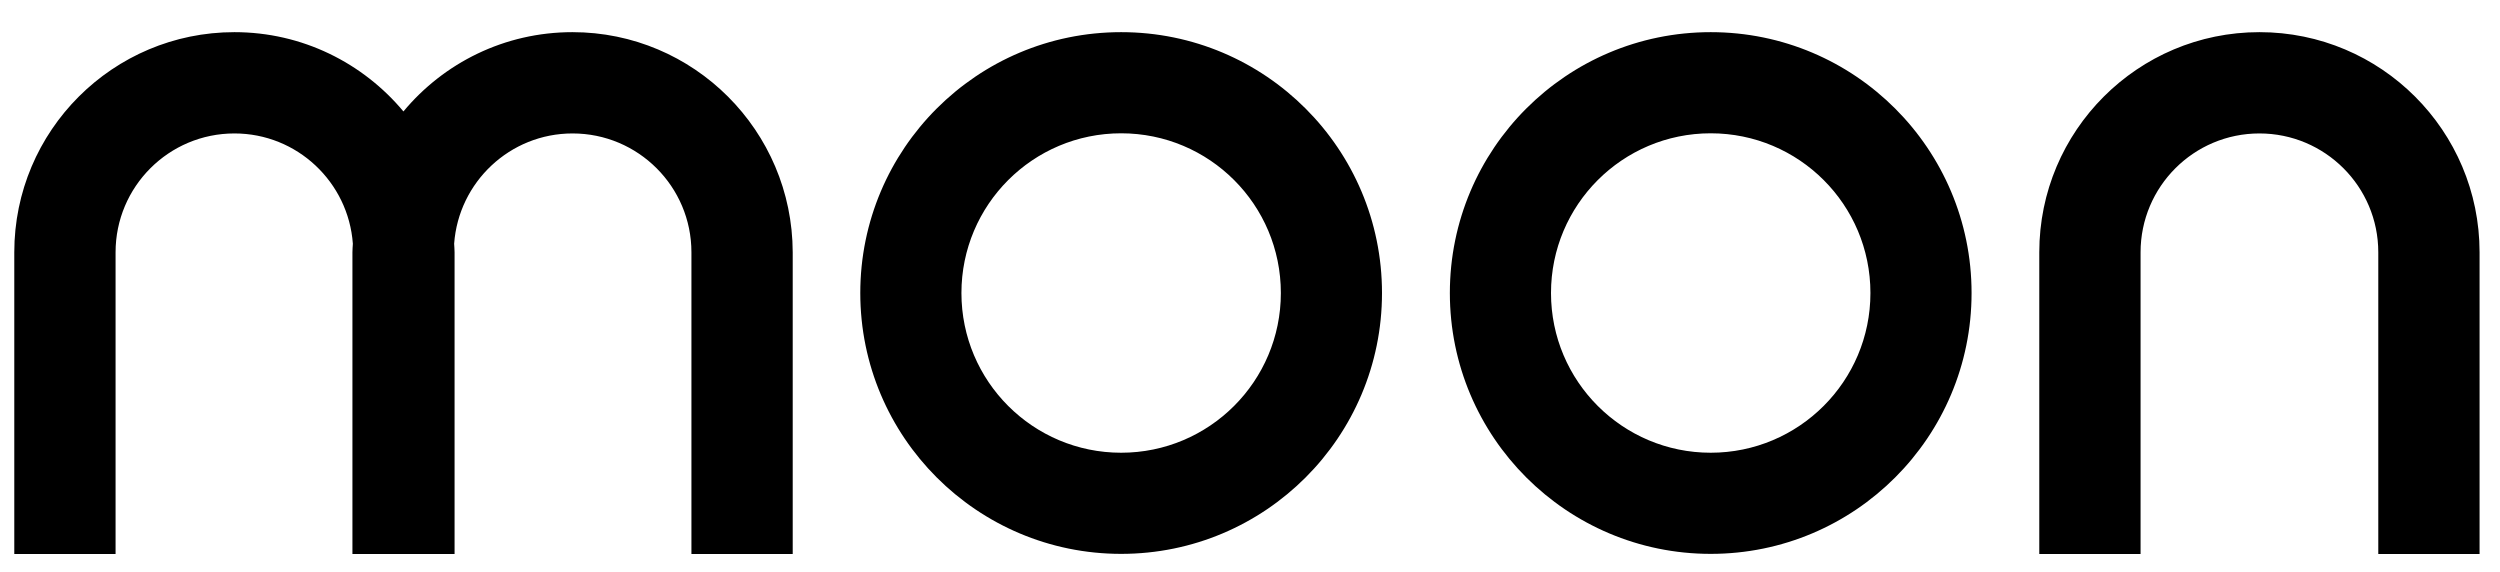
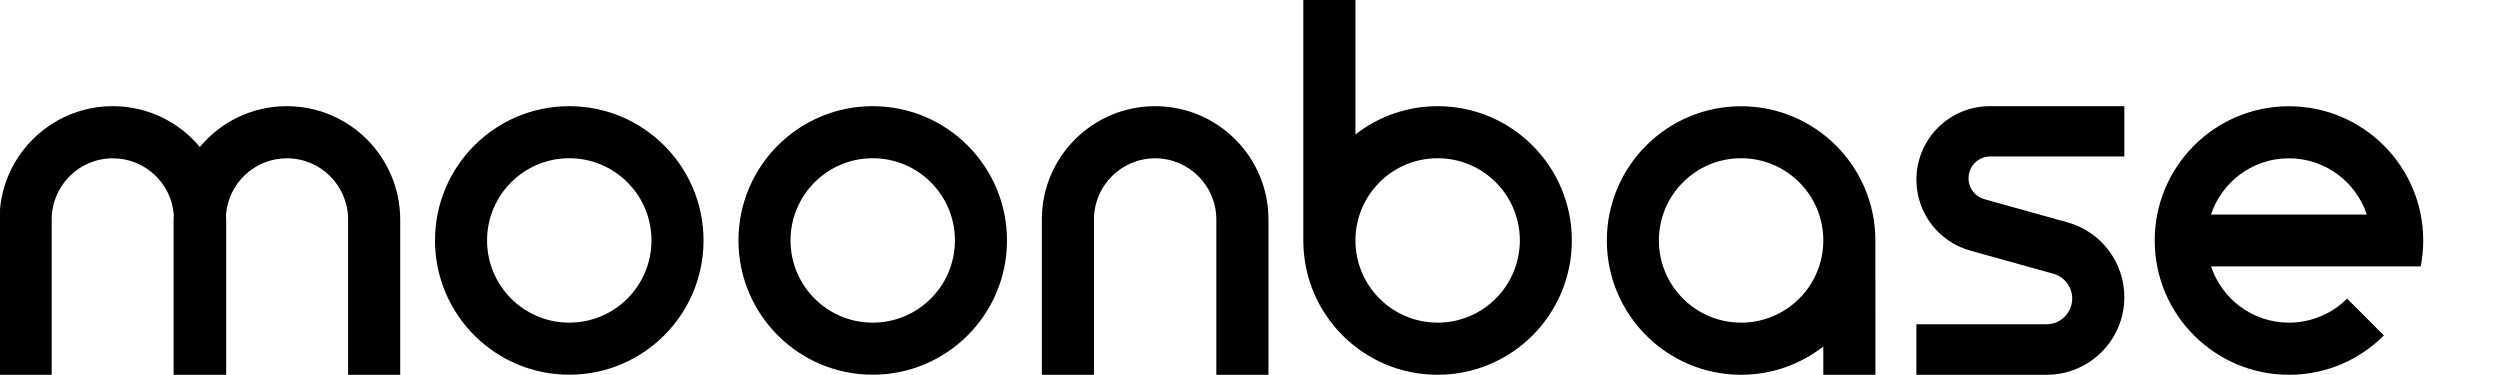
- <svg xmlns="http://www.w3.org/2000/svg" xml:space="preserve" viewBox="0 0 175 40">
-   <path d="M78.48 2.251c-10.09 0-18.26 8.18-18.26 18.26s8.18 18.26 18.26 18.26c10.09 0 18.26-8.18 18.26-18.26s-8.17-18.26-18.26-18.26zm0 29.44c-6.17 0-11.18-5-11.18-11.18 0-6.17 5-11.18 11.18-11.18s11.18 5 11.18 11.18-5.01 11.18-11.18 11.18zm41.27-29.44c-10.09 0-18.26 8.18-18.26 18.26s8.18 18.26 18.26 18.26c10.09 0 18.26-8.18 18.26-18.26s-8.17-18.26-18.26-18.26zm0 29.44c-6.17 0-11.18-5-11.18-11.18 0-6.17 5-11.18 11.18-11.18s11.18 5 11.18 11.18-5.01 11.18-11.18 11.18zm-79.68-29.44c-4.76 0-9.01 2.16-11.83 5.55-2.83-3.39-7.08-5.55-11.83-5.55-8.51 0-15.41 6.9-15.41 15.41v21.12h7.09v-21.12c0-4.59 3.72-8.32 8.32-8.32 4.39 0 7.98 3.41 8.29 7.72-.01.2-.03.4-.03.6v21.12h7.15v-21.12c0-.2-.02-.4-.03-.6.31-4.31 3.9-7.72 8.29-7.72 4.59 0 8.32 3.72 8.32 8.32v21.12h7.09v-21.12c-.02-8.51-6.92-15.41-15.42-15.41zm118.09 0c-8.51 0-15.41 6.9-15.41 15.41v21.12h7.09v-21.12c0-4.59 3.72-8.32 8.32-8.32 4.59 0 8.32 3.72 8.32 8.32v21.12h7.09v-21.12c0-8.51-6.9-15.41-15.41-15.41z" fill="currentColor" />
+ <svg xmlns="http://www.w3.org/2000/svg" viewBox="0 0 340 51">
+   <path fill="currentColor" d="m77.42,14.44c-10.09,0 -18.26,8.18 -18.26,18.26s8.18,18.26 18.26,18.26c10.09,0 18.26,-8.18 18.26,-18.26s-8.17,-18.26 -18.26,-18.26zm0,29.44c-6.17,0 -11.18,-5 -11.18,-11.18c0,-6.17 5,-11.18 11.18,-11.18s11.18,5 11.18,11.18s-5.01,11.18 -11.18,11.18zm41.27,-29.44c-10.09,0 -18.26,8.18 -18.26,18.26s8.18,18.26 18.26,18.26c10.09,0 18.26,-8.18 18.26,-18.26s-8.17,-18.26 -18.26,-18.26zm0,29.44c-6.17,0 -11.18,-5 -11.18,-11.18c0,-6.17 5,-11.18 11.18,-11.18s11.18,5 11.18,11.18s-5.01,11.18 -11.18,11.18zm-79.68,-29.44c-4.76,0 -9.01,2.16 -11.83,5.55c-2.83,-3.39 -7.08,-5.55 -11.83,-5.55c-8.51,0 -15.41,6.9 -15.41,15.41l0,21.12l7.09,0l0,-21.12a8.32,8.32 0 0 1 8.32,-8.32c4.39,0 7.98,3.41 8.29,7.72c-0.01,0.2 -0.03,0.4 -0.03,0.6l0,21.12l7.15,0l0,-21.12c0,-0.2 -0.02,-0.4 -0.03,-0.6c0.31,-4.31 3.9,-7.72 8.29,-7.72a8.32,8.32 0 0 1 8.32,8.32l0,21.12l7.09,0l0,-21.12c-0.02,-8.51 -6.92,-15.41 -15.42,-15.41zm118.09,0c-8.51,0 -15.41,6.9 -15.41,15.41l0,21.12l7.09,0l0,-21.12a8.32,8.32 0 0 1 16.64,0l0,21.12l7.09,0l0,-21.12c0,-8.51 -6.9,-15.41 -15.41,-15.41zm172.46,18.27c0,-10.09 -8.18,-18.26 -18.26,-18.26c-10.09,0 -18.26,8.18 -18.26,18.26s8.18,18.26 18.26,18.26c5.04,0 9.61,-2.04 12.91,-5.35l-5.01,-5.01a11.149,11.149 0 0 1 -7.9,3.27c-4.94,0 -9.12,-3.21 -10.6,-7.65l28.52,0c0.21,-1.14 0.34,-2.32 0.34,-3.52zm-18.27,-11.18c4.94,0 9.12,3.21 10.6,7.65l-21.2,0c1.48,-4.44 5.66,-7.65 10.6,-7.65zm-115.77,-7.09c-4.21,0 -8.09,1.44 -11.18,3.84l0,-18.3l-7.09,0l0,32.73c0,10.09 8.18,18.26 18.26,18.26c10.09,0 18.26,-8.18 18.26,-18.26s-8.16,-18.27 -18.25,-18.27zm0,29.44c-6.17,0 -11.18,-5 -11.18,-11.18c0,-6.17 5,-11.18 11.18,-11.18s11.18,5 11.18,11.18c-0.01,6.18 -5.01,11.18 -11.18,11.18zm59.53,-11.17c0,-10.09 -8.18,-18.26 -18.26,-18.26c-10.09,0 -18.26,8.18 -18.26,18.26s8.18,18.26 18.26,18.26c4.21,0 8.08,-1.44 11.18,-3.84l0,3.84l7.09,0l-0.01,-18.26zm-18.26,11.17c-6.17,0 -11.18,-5 -11.18,-11.18c0,-6.17 5,-11.18 11.18,-11.18s11.18,5 11.18,11.18s-5.01,11.18 -11.18,11.18zm52.12,-22.59l0,-6.85l-18.28,0c-5.53,0 -10,4.48 -10,10c0,4.49 2.99,8.43 7.32,9.64l11.31,3.15c1.51,0.42 2.56,1.8 2.56,3.37c0,1.93 -1.57,3.5 -3.5,3.5l-17.69,0l0,6.87l17.72,0c5.83,0 10.56,-4.73 10.56,-10.56c0,-4.74 -3.16,-8.9 -7.73,-10.17l-11.3,-3.15a2.96,2.96 0 0 1 0.8,-5.81l18.23,0l0,0.01z" />
</svg>
